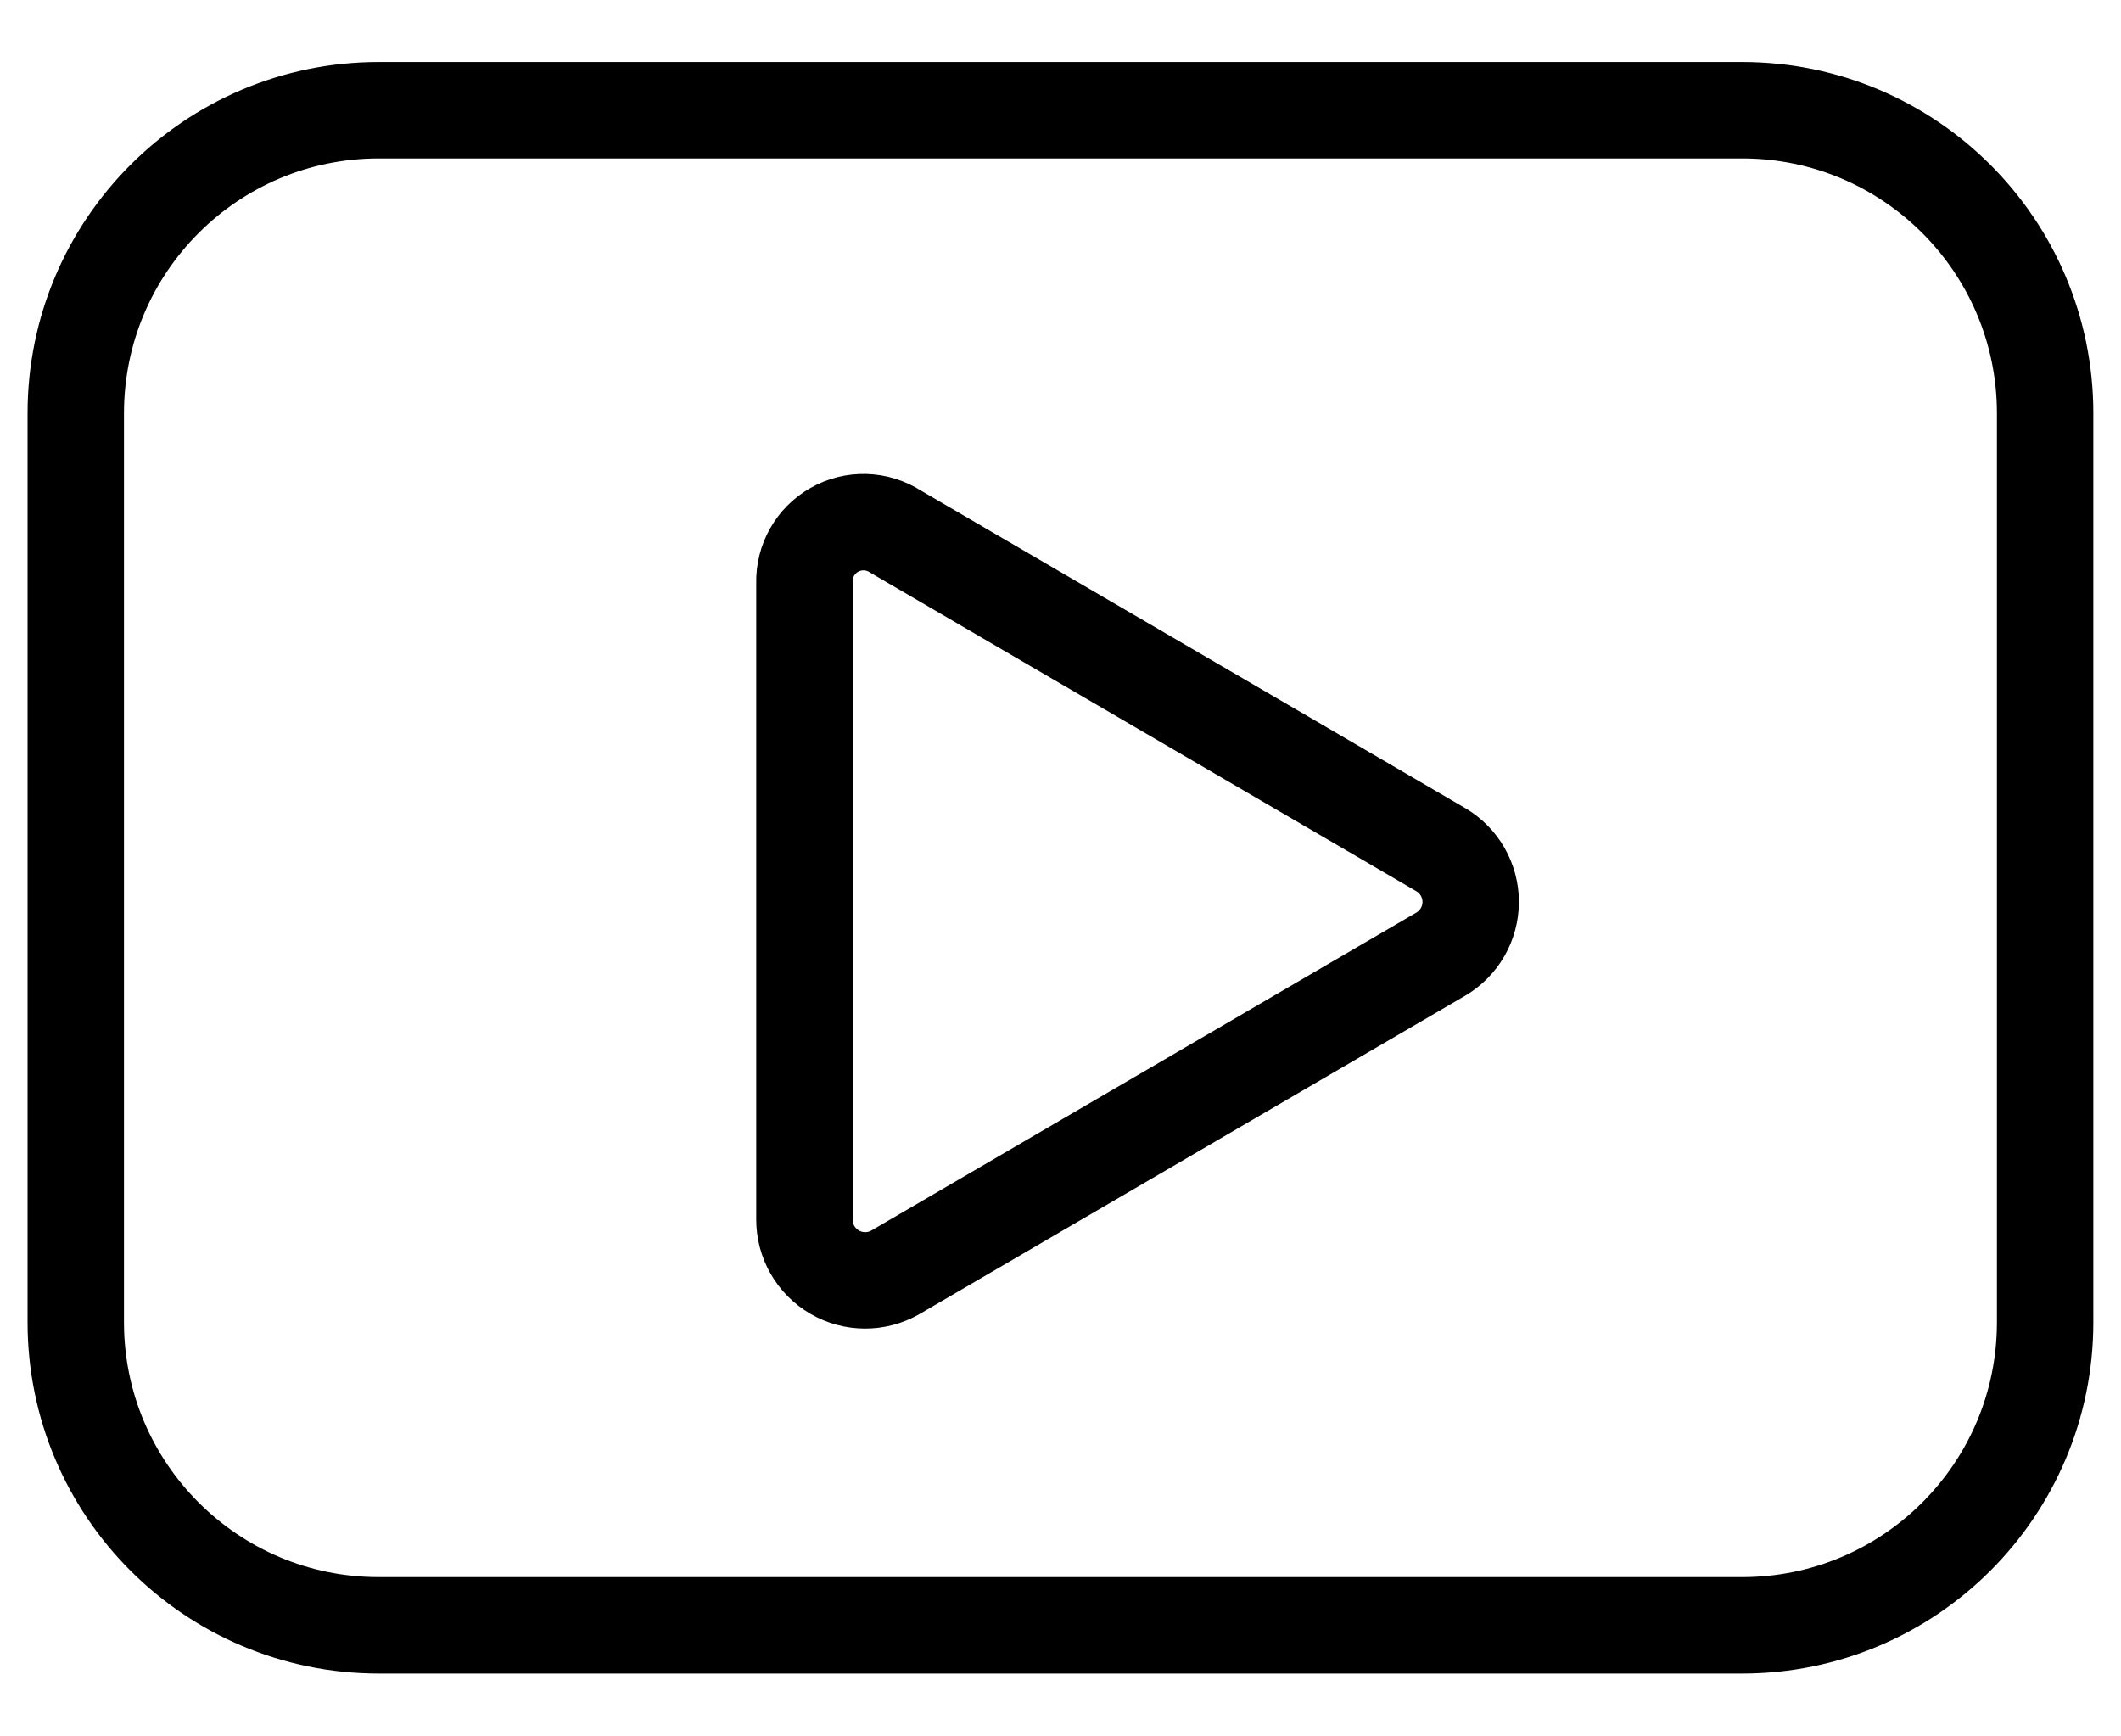
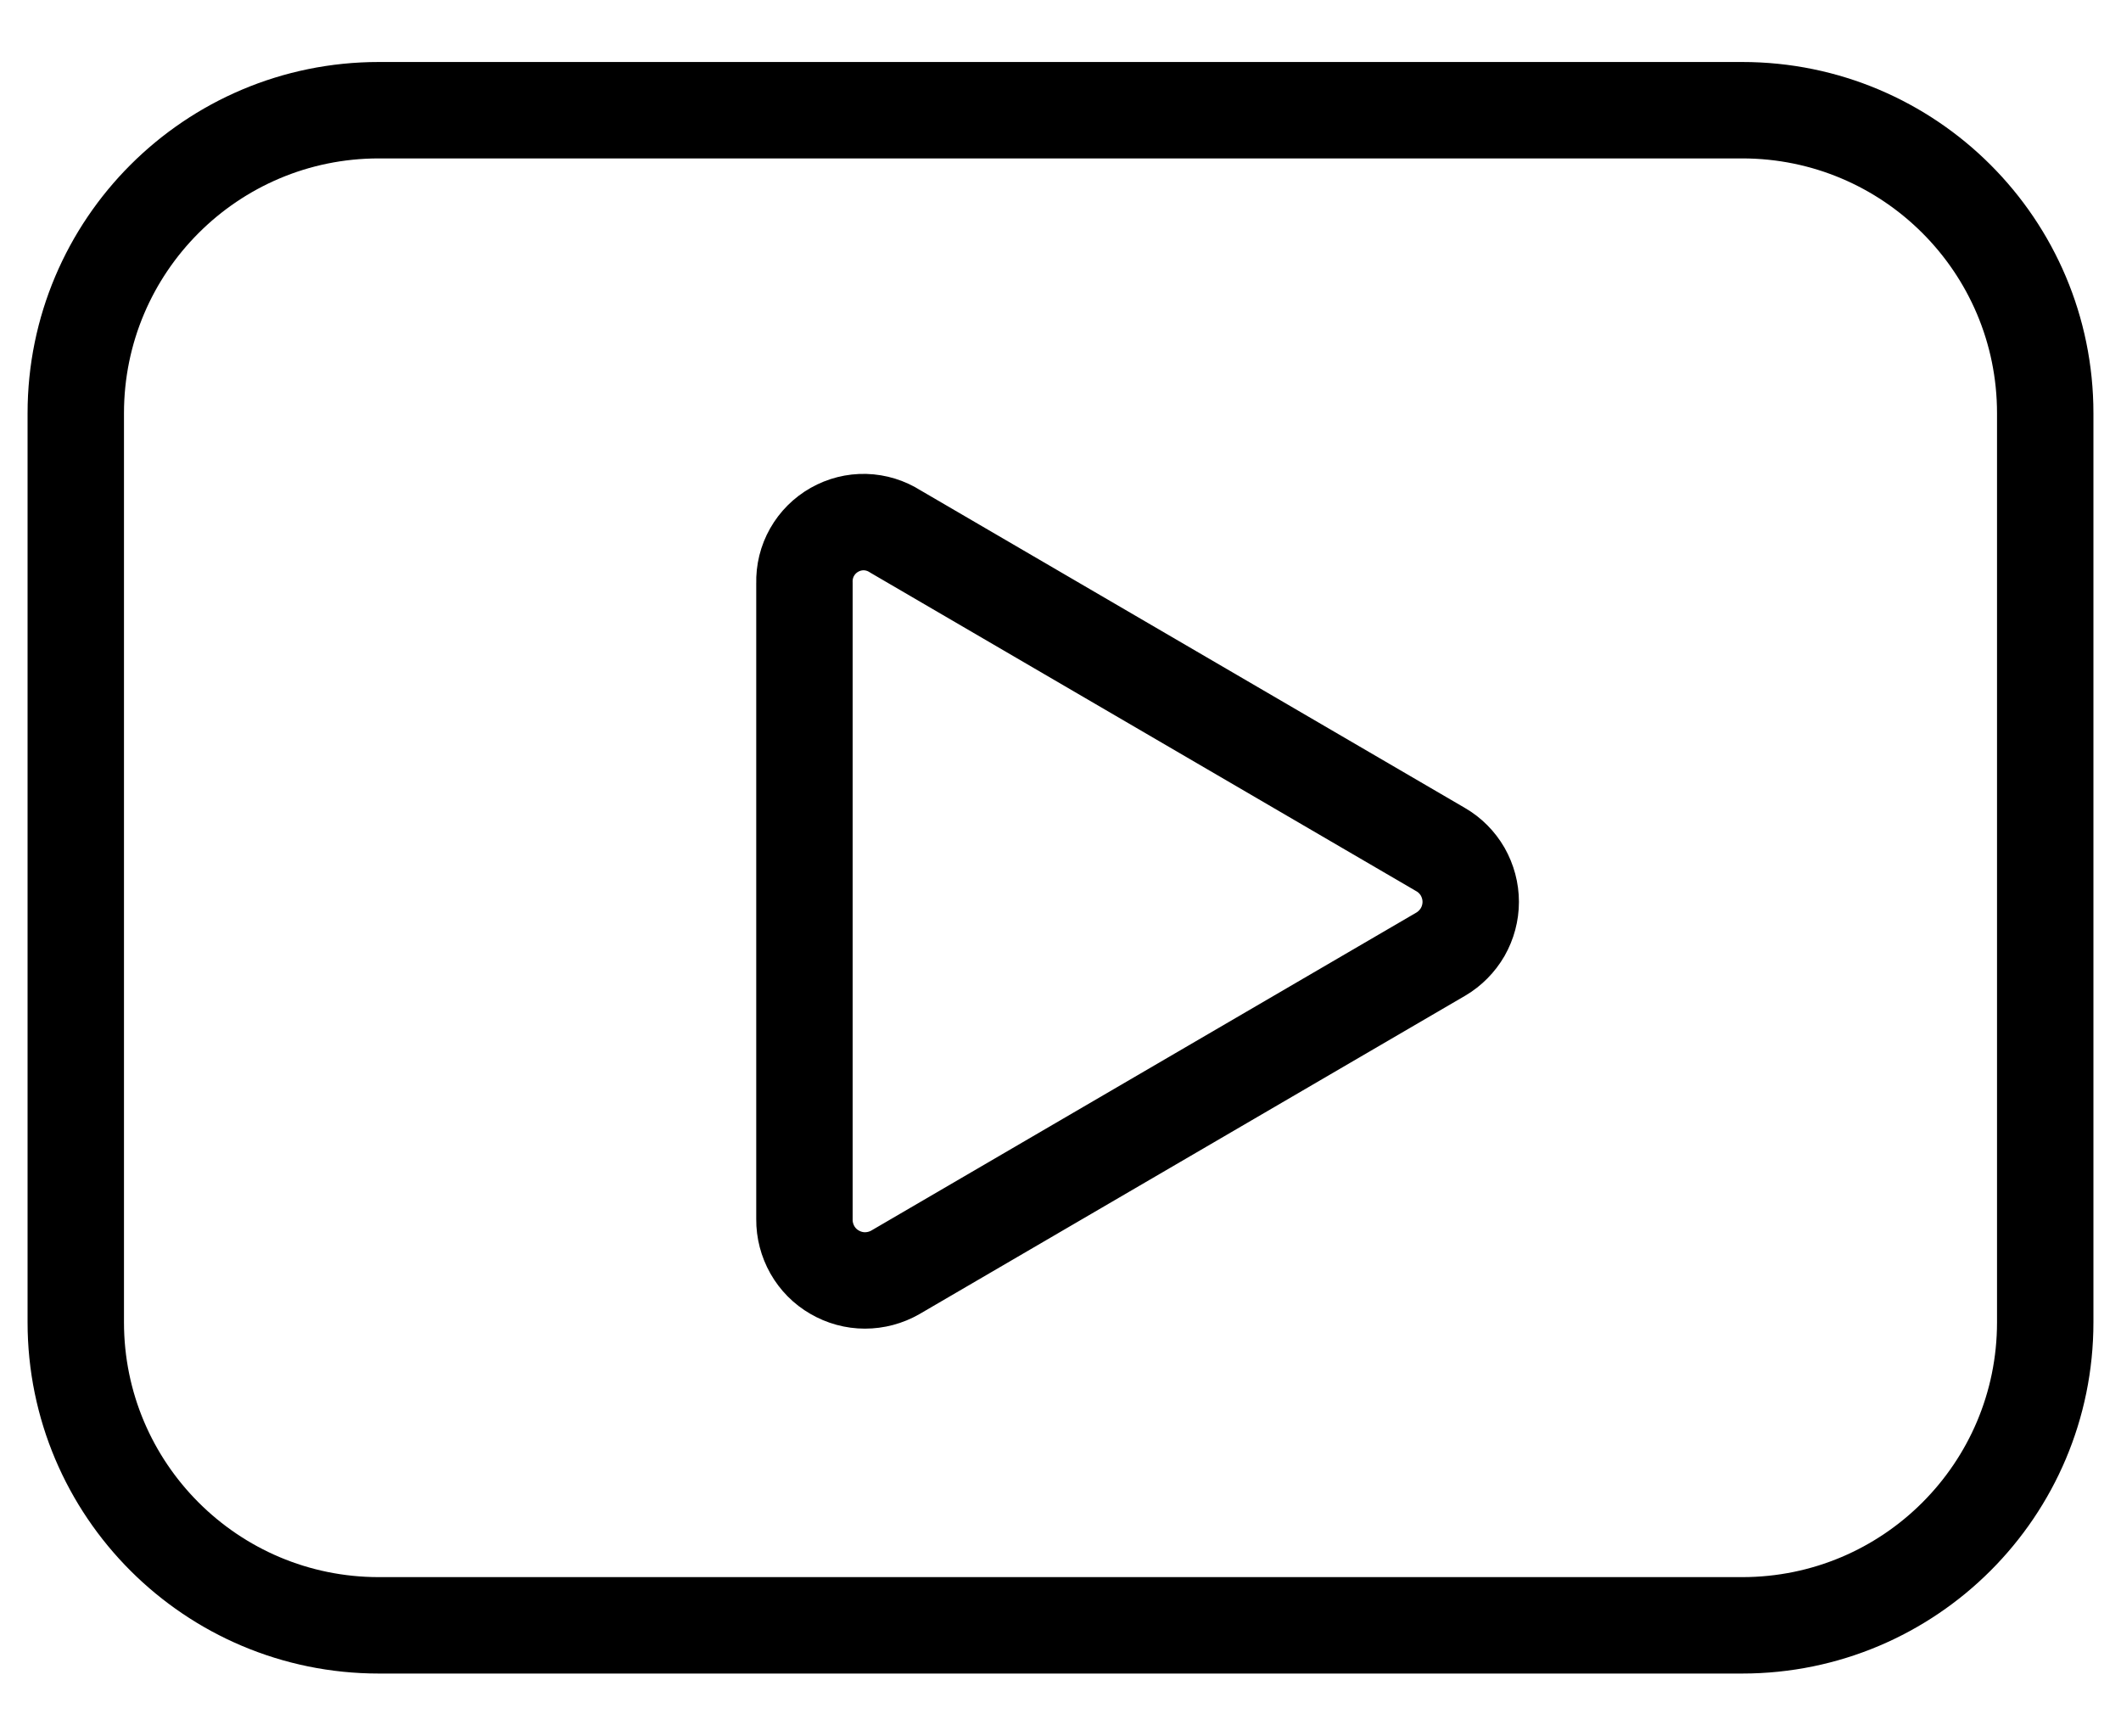
- <svg xmlns="http://www.w3.org/2000/svg" width="22" height="18" fill="none">
-   <path d="M18.071 1.143H3.928A3.143 3.143 0 00.786 4.286v9.428a3.143 3.143 0 003.143 3.143H18.07a3.143 3.143 0 003.143-3.143V4.286a3.143 3.143 0 00-3.143-3.143z" stroke="#000" stroke-linecap="round" stroke-linejoin="round" />
-   <path d="M8.344 12.646v-6.6a.613.613 0 01.943-.534l5.657 3.3a.628.628 0 010 1.084l-5.657 3.3a.63.63 0 01-.943-.55z" stroke="#000" stroke-linecap="round" stroke-linejoin="round" />
+ <svg xmlns="http://www.w3.org/2000/svg" width="22" height="18" viewBox="0 0 22 18" fill="none">
+   <path d="M18.071 1.143H3.929C2.193 1.143 0.786 2.55 0.786 4.286V13.714C0.786 15.45 2.193 16.857 3.929 16.857H18.071C19.807 16.857 21.214 15.45 21.214 13.714V4.286C21.214 2.55 19.807 1.143 18.071 1.143Z" stroke="black" stroke-linecap="round" stroke-linejoin="round" />
+   <path d="M8.344 12.646V6.046C8.341 5.934 8.368 5.824 8.423 5.727C8.478 5.63 8.558 5.55 8.655 5.495C8.752 5.44 8.862 5.412 8.973 5.415C9.085 5.418 9.193 5.452 9.287 5.512L14.944 8.812C15.039 8.867 15.117 8.946 15.172 9.041C15.226 9.137 15.255 9.244 15.255 9.354C15.255 9.463 15.226 9.571 15.172 9.666C15.117 9.761 15.039 9.84 14.944 9.896L9.287 13.196C9.191 13.251 9.082 13.28 8.971 13.28C8.861 13.28 8.752 13.25 8.656 13.194C8.56 13.139 8.481 13.059 8.426 12.962C8.372 12.866 8.343 12.757 8.344 12.646Z" stroke="black" stroke-linecap="round" stroke-linejoin="round" />
</svg>
